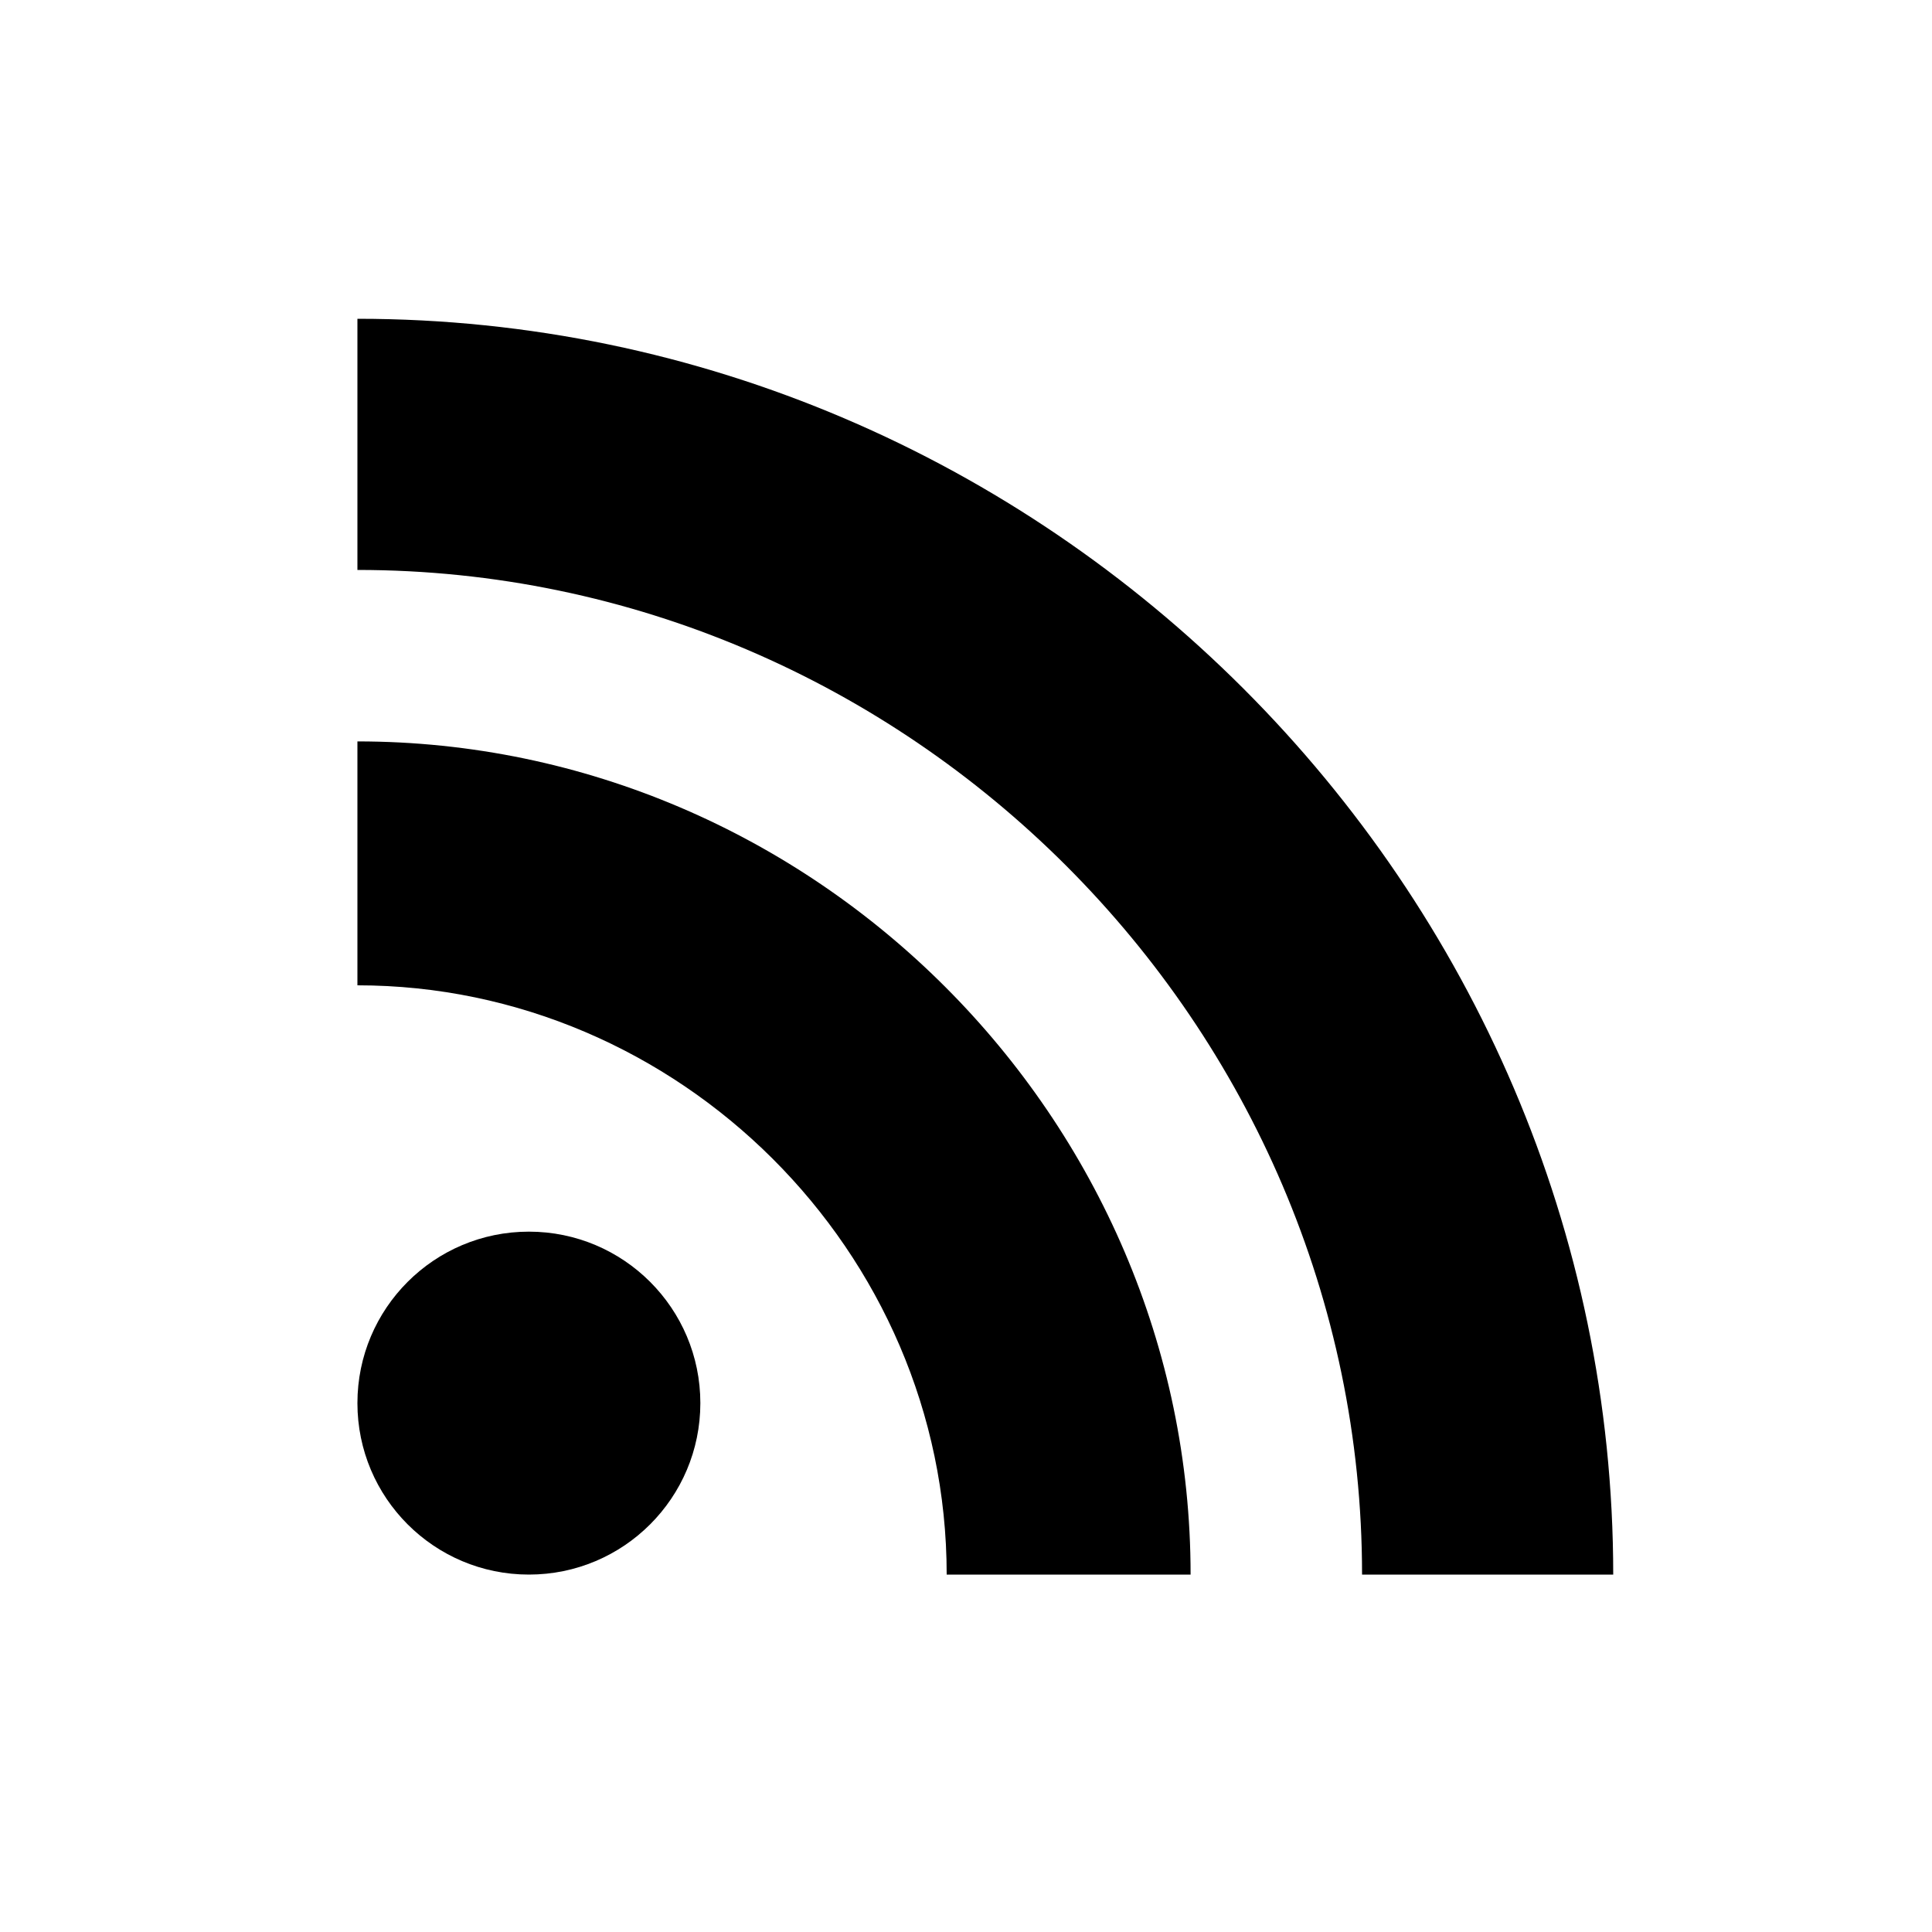
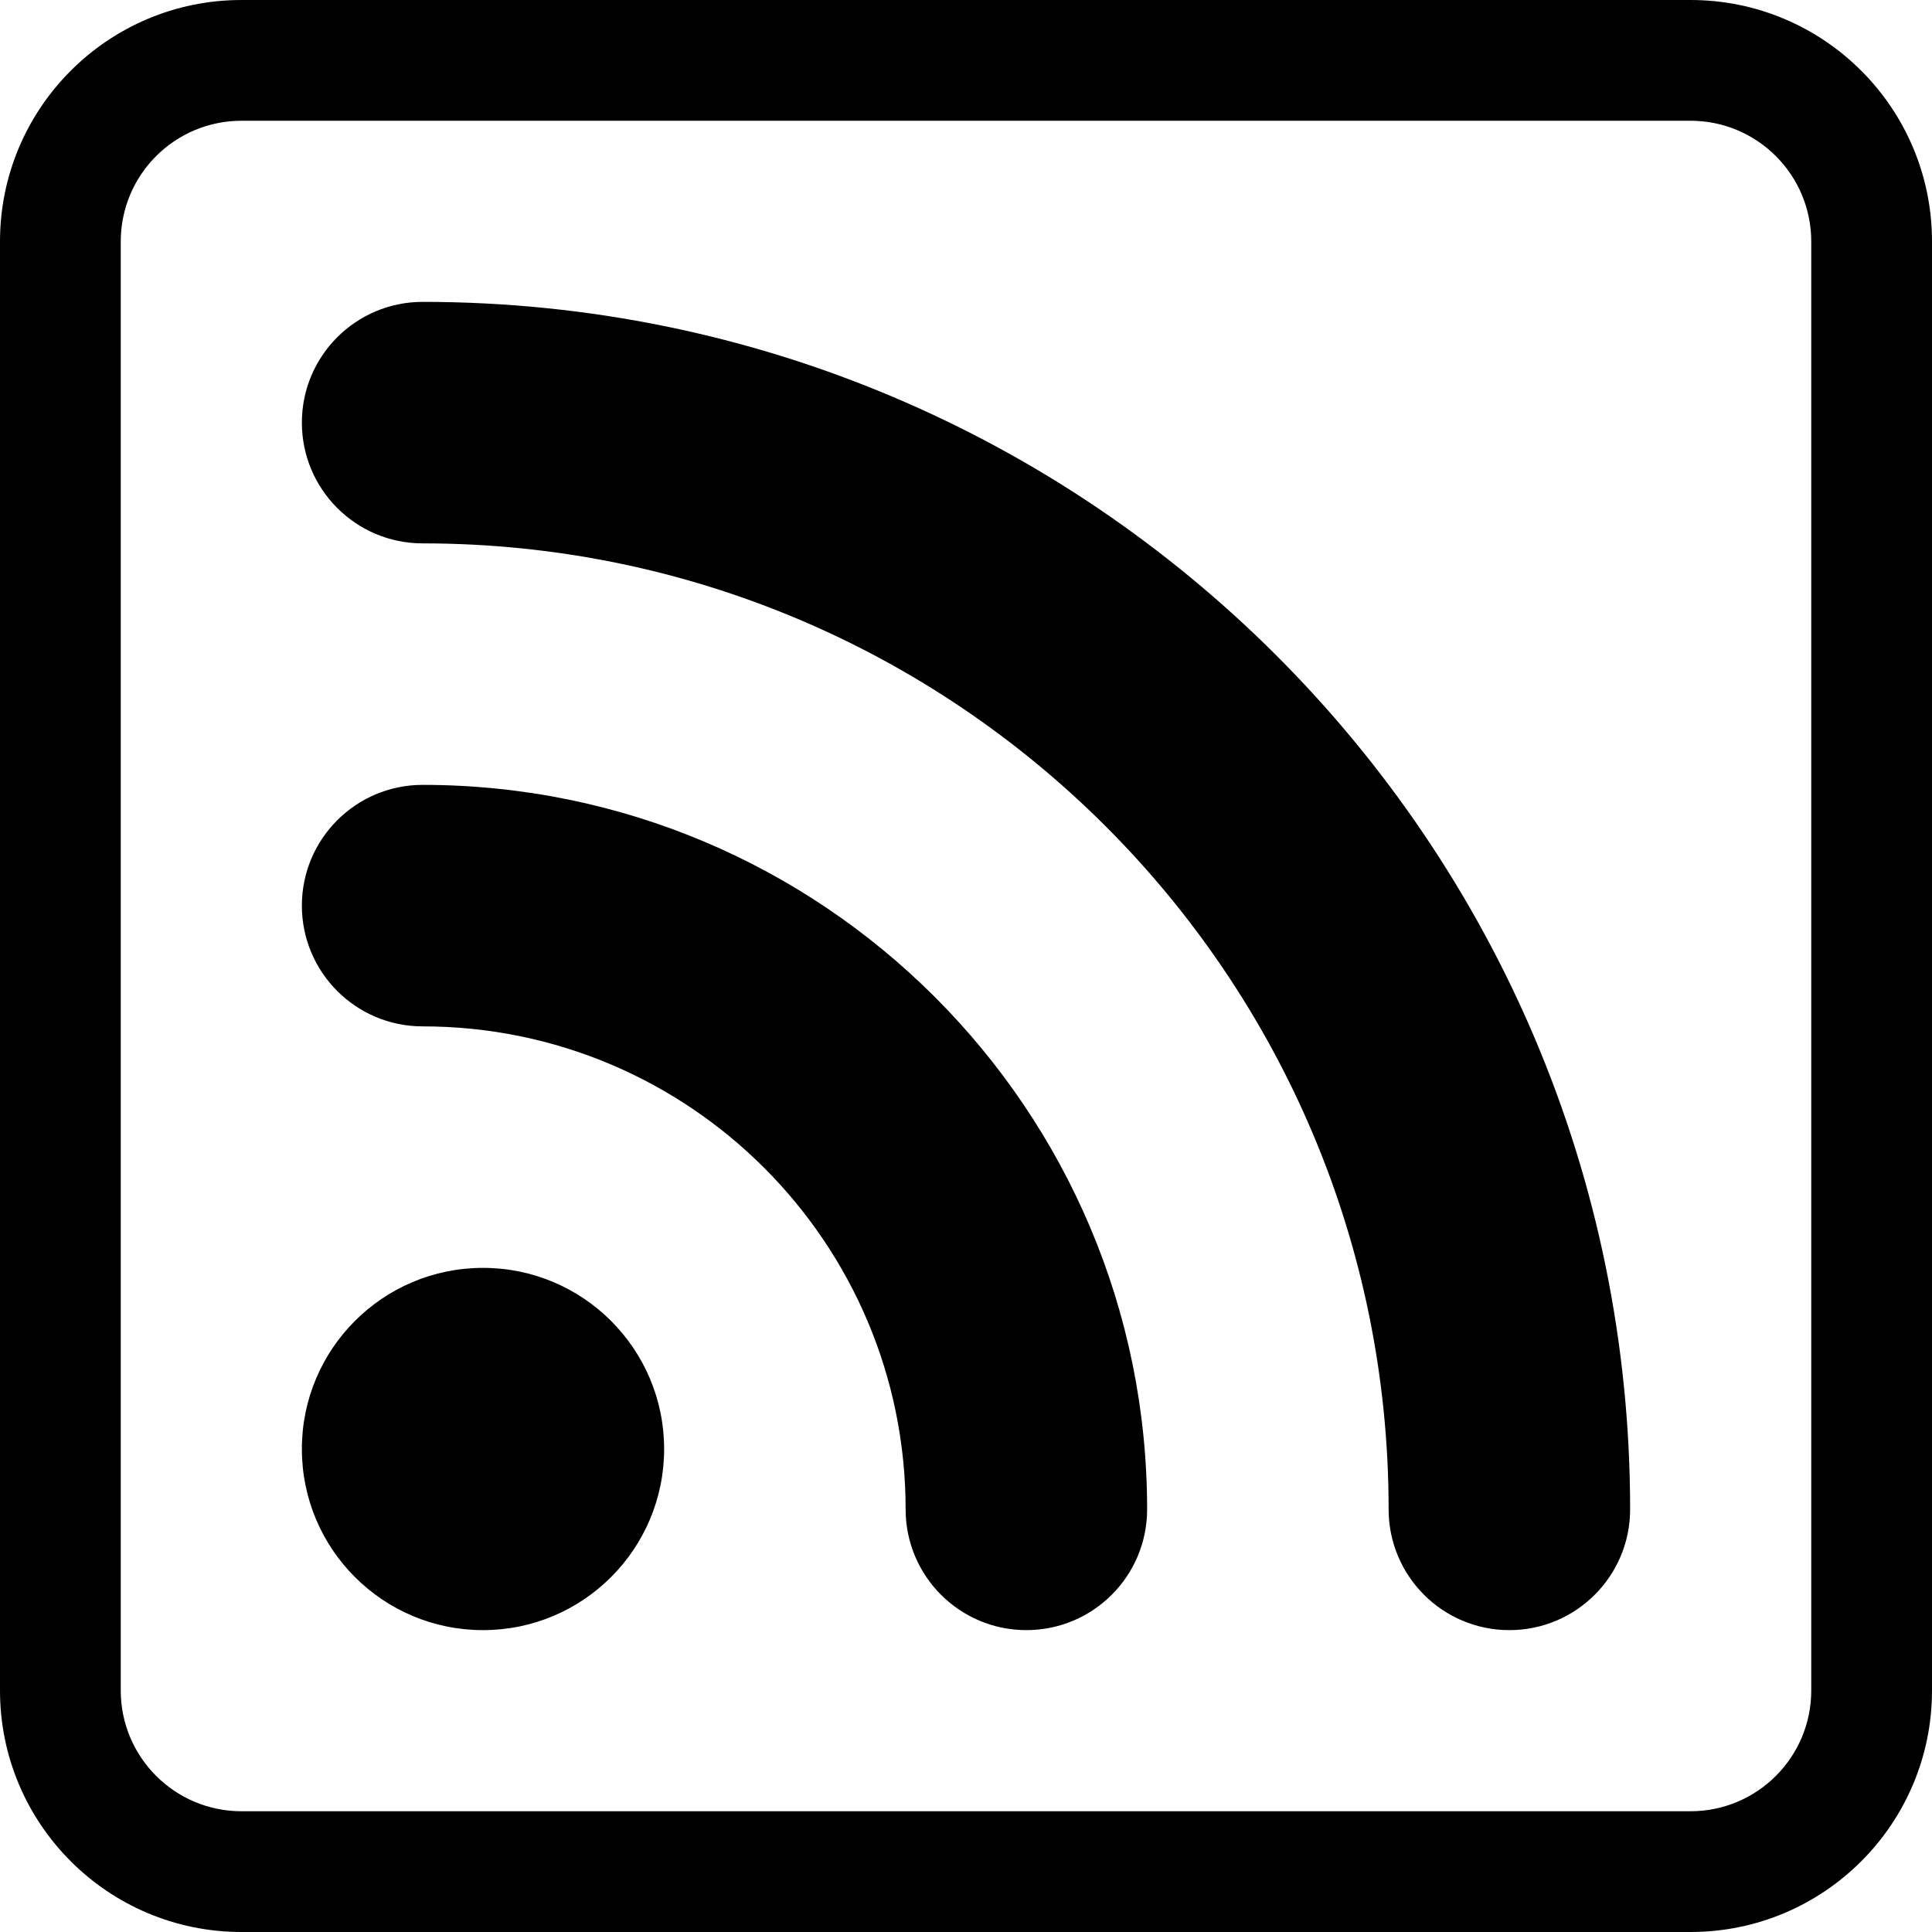
- <svg class="social-icon" viewBox="0 0 800 800">
-   <path d="M493 652H392c0-134-111-244-244-244V307c189 0 345 156 345 345zm71 0c0-228-188-416-416-416V132c285 0 520 235 520 520z" />
-   <circle cx="219" cy="581" r="71" />
+ <svg xmlns="http://www.w3.org/2000/svg" width="16" height="16" fill="currentColor" class="bi bi-rss" viewBox="0 0 16 16">
+   <path d="M14 1a1 1 0 0 1 1 1v12a1 1 0 0 1-1 1H2a1 1 0 0 1-1-1V2a1 1 0 0 1 1-1zM2 0a2 2 0 0 0-2 2v12a2 2 0 0 0 2 2h12a2 2 0 0 0 2-2V2a2 2 0 0 0-2-2z" />
+   <path d="M5.5 12a1.5 1.5 0 1 1-3 0 1.5 1.5 0 0 1 3 0m-3-8.5a1 1 0 0 1 1-1c5.523 0 10 4.477 10 10a1 1 0 1 1-2 0 8 8 0 0 0-8-8 1 1 0 0 1-1-1m0 4a1 1 0 0 1 1-1 6 6 0 0 1 6 6 1 1 0 1 1-2 0 4 4 0 0 0-4-4 1 1 0 0 1-1-1" />
</svg>
